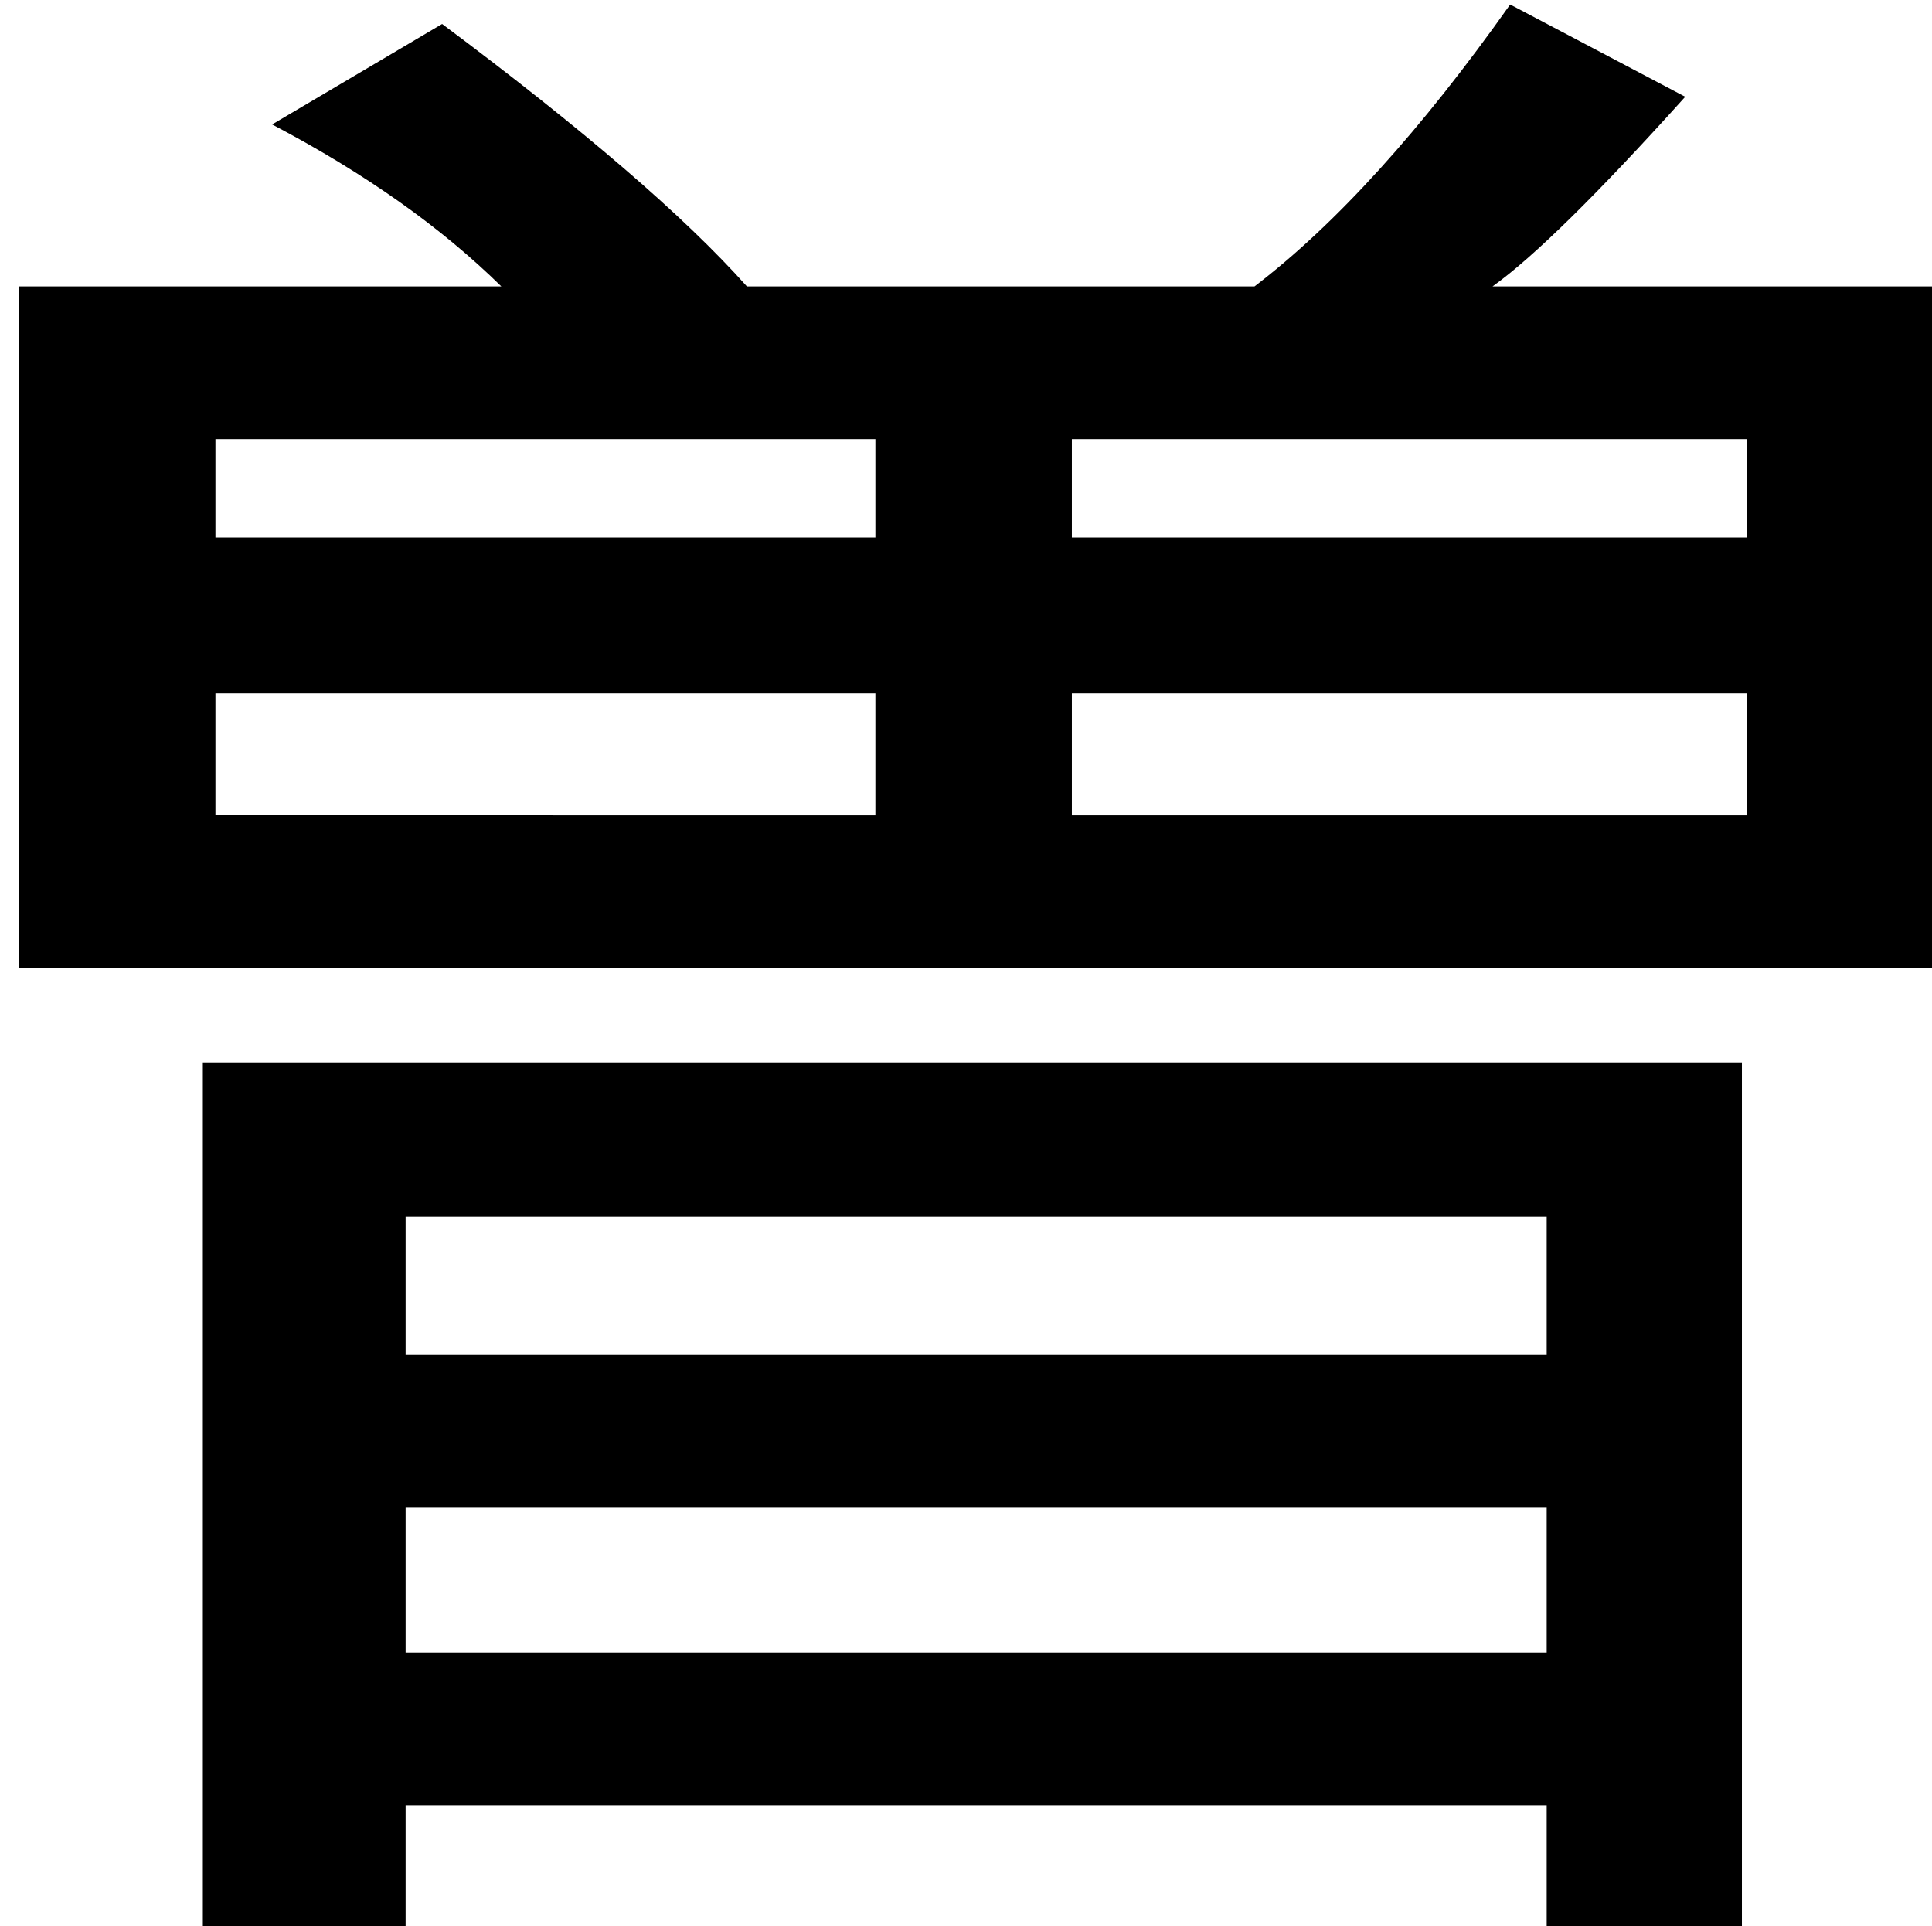
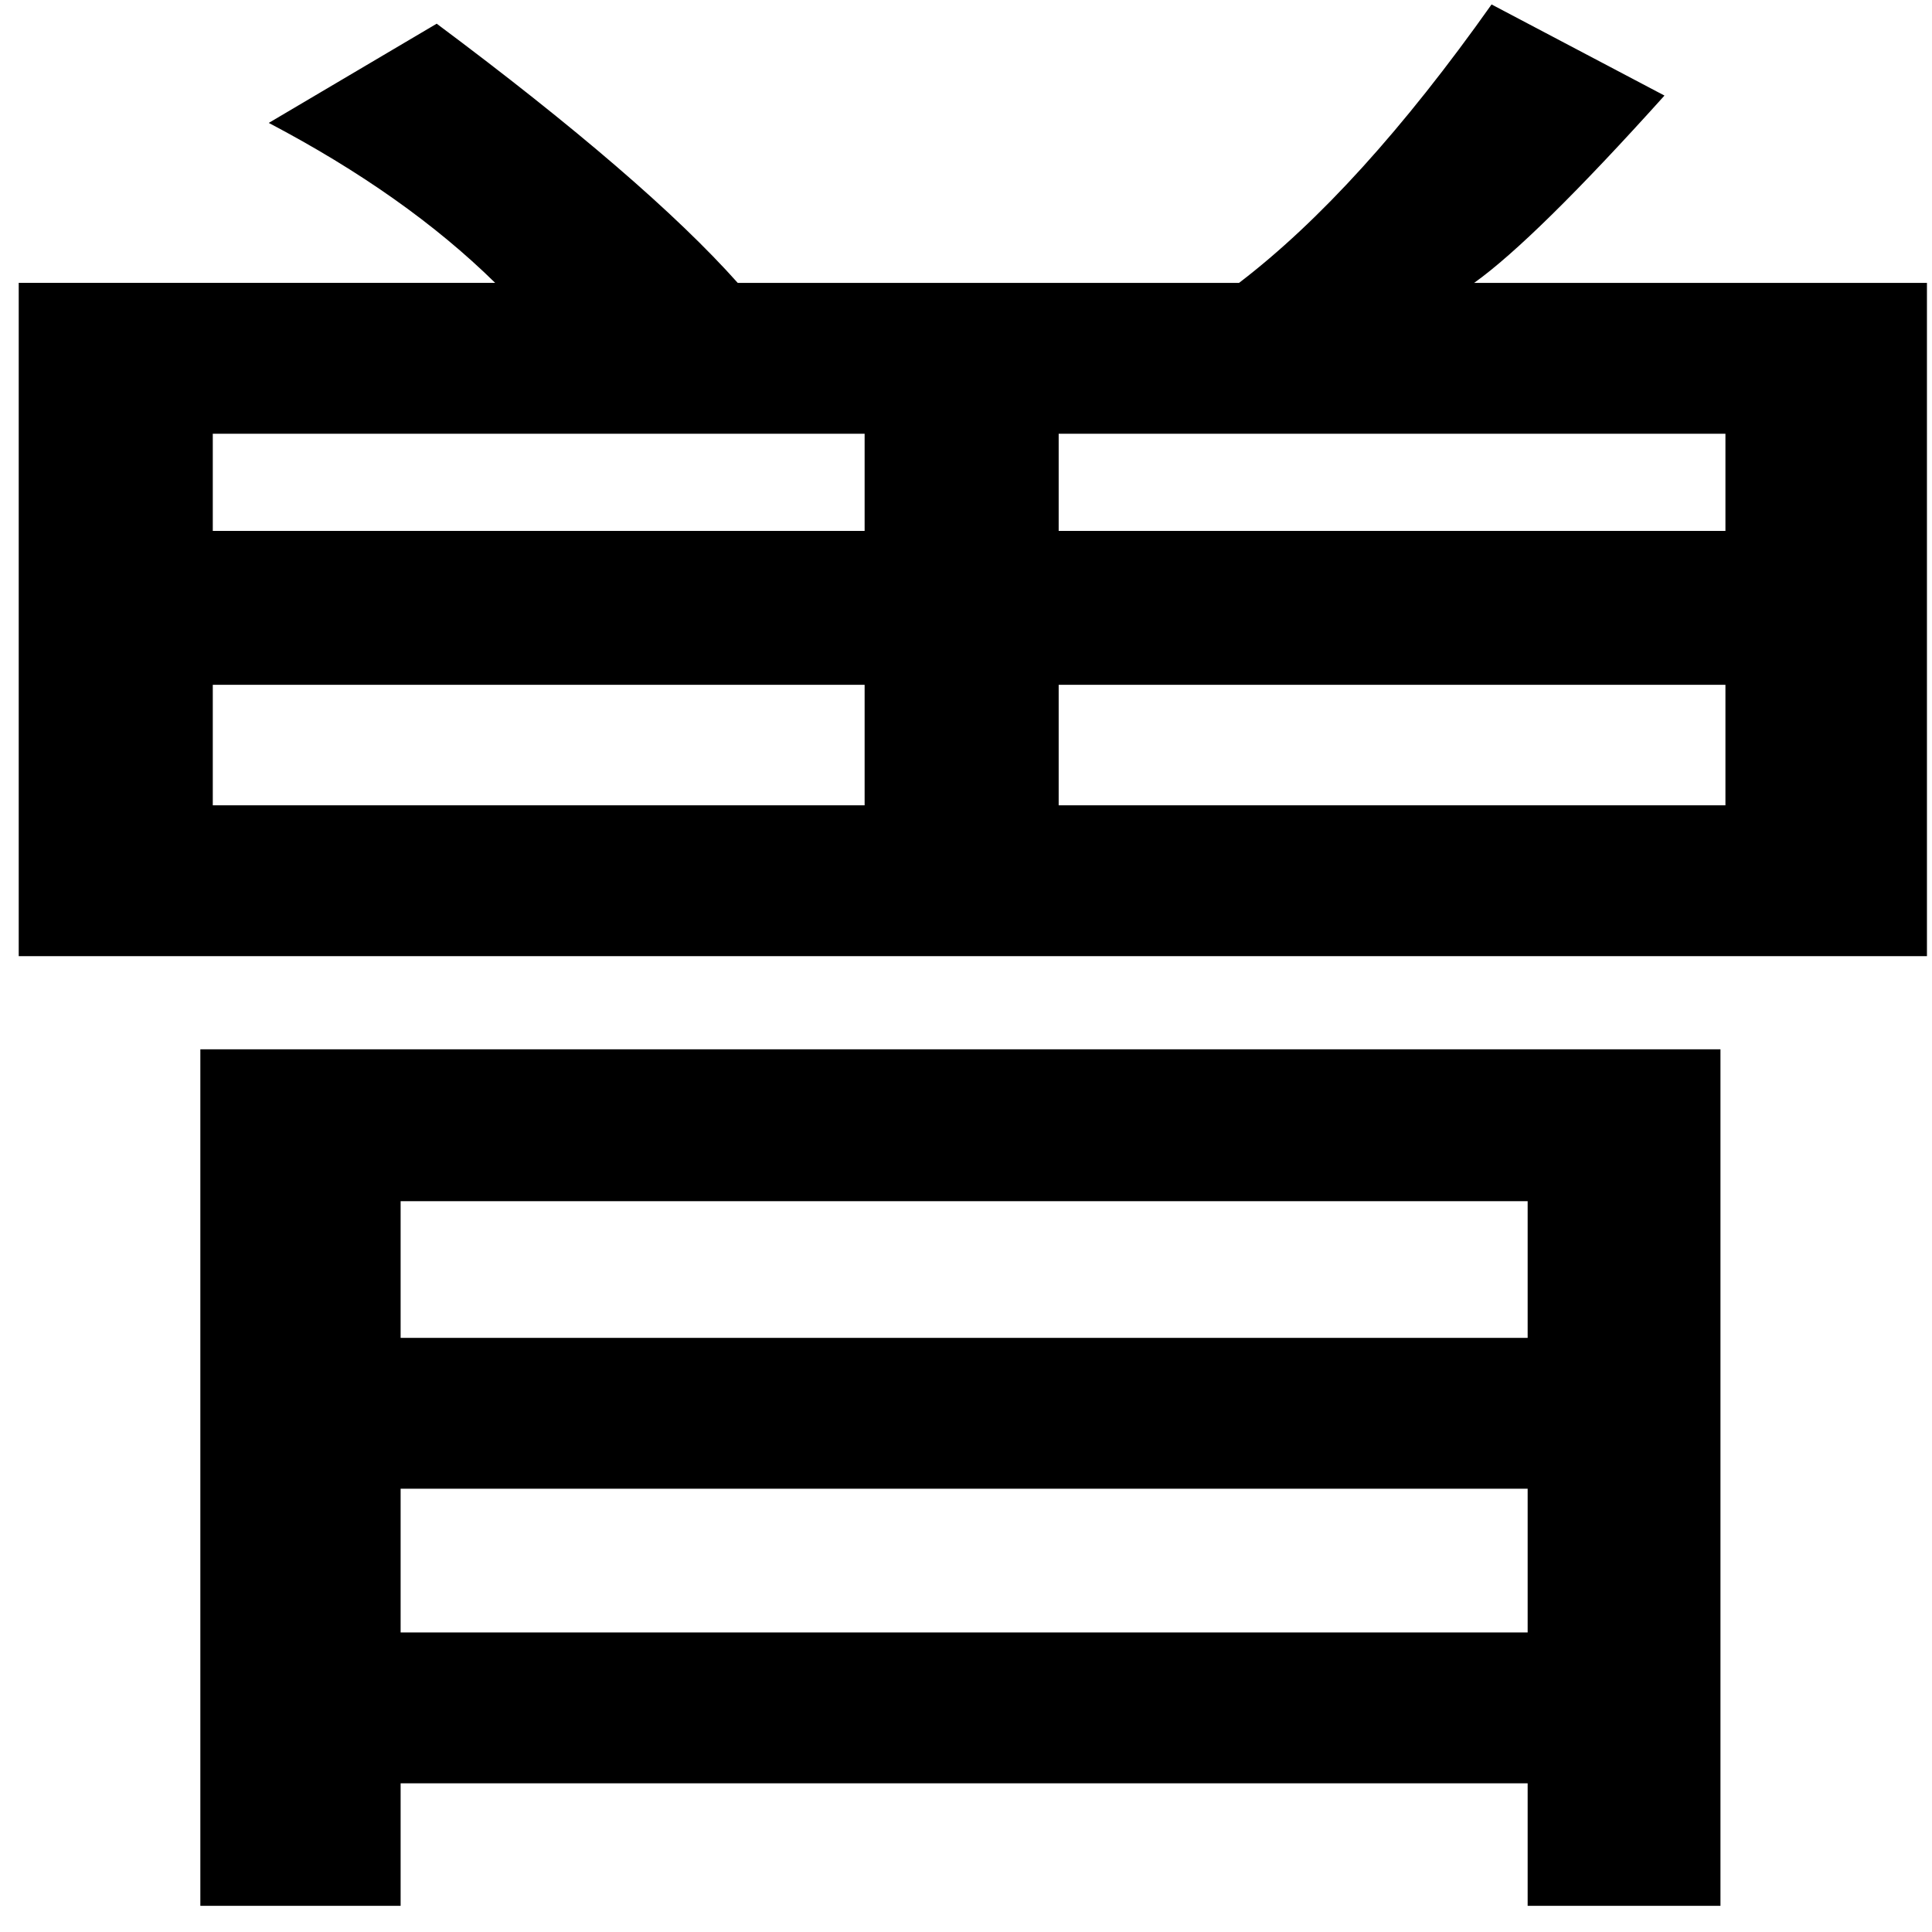
- <svg xmlns="http://www.w3.org/2000/svg" fill-opacity="1" color-rendering="auto" color-interpolation="auto" text-rendering="auto" stroke="black" stroke-linecap="square" stroke-miterlimit="10" shape-rendering="auto" stroke-opacity="1" fill="black" stroke-dasharray="none" font-weight="normal" stroke-width="1" font-family="'Dialog'" font-style="normal" stroke-linejoin="miter" font-size="12" stroke-dashoffset="0" image-rendering="auto" version="1.1" id="svg9">
+ <svg xmlns="http://www.w3.org/2000/svg" fill-opacity="1" color-rendering="auto" color-interpolation="auto" text-rendering="auto" stroke="black" stroke-linecap="square" stroke-miterlimit="10" shape-rendering="auto" stroke-opacity="1" fill="black" stroke-dasharray="none" font-weight="normal" stroke-width="1" font-family="'Dialog'" font-style="normal" stroke-linejoin="miter" font-size="12" stroke-dashoffset="0" image-rendering="auto" version="1.1" id="svg9" width="100%" height="100%" viewBox="0 0 100 100" preserveAspectRatio="xMidYMid meet">
  <defs id="genericDefs" />
  <g id="g7" transform="matrix(0.4578627,0,0,0.3726546,-15.77132,-52.12199)">
    <g id="g5">
      <path d="M 252.281,272.672 H 36.562 V 179.156 H 90.422 Q 80.297,166.922 64.828,156.938 l 18.984,-13.781 q 23.625,21.656 34.031,36 h 56.672 q 13.641,-12.797 28.547,-38.672 l 19.547,12.656 q -14.625,19.969 -21.516,26.016 h 51.187 z M 229.5,213.609 v -13.5 h -75.375 v 13.5 z m -97.312,0 v -13.5 H 58.5 v 13.5 z M 229.5,251.719 v -16.734 h -75.375 v 16.734 z m -97.312,0 V 234.984 H 58.5 v 16.734 z m 96.75,152.859 H 207.141 V 387.562 H 79.734 v 17.016 H 57.094 V 285.609 H 228.938 Z M 207.141,325.688 V 306.703 H 79.734 v 18.984 z m 0,40.922 V 346.641 H 79.734 v 19.969 z" id="path3" style="stroke:none" />
    </g>
  </g>
</svg>
